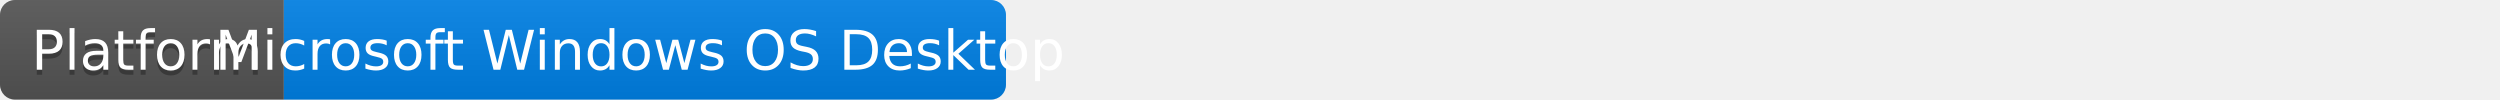
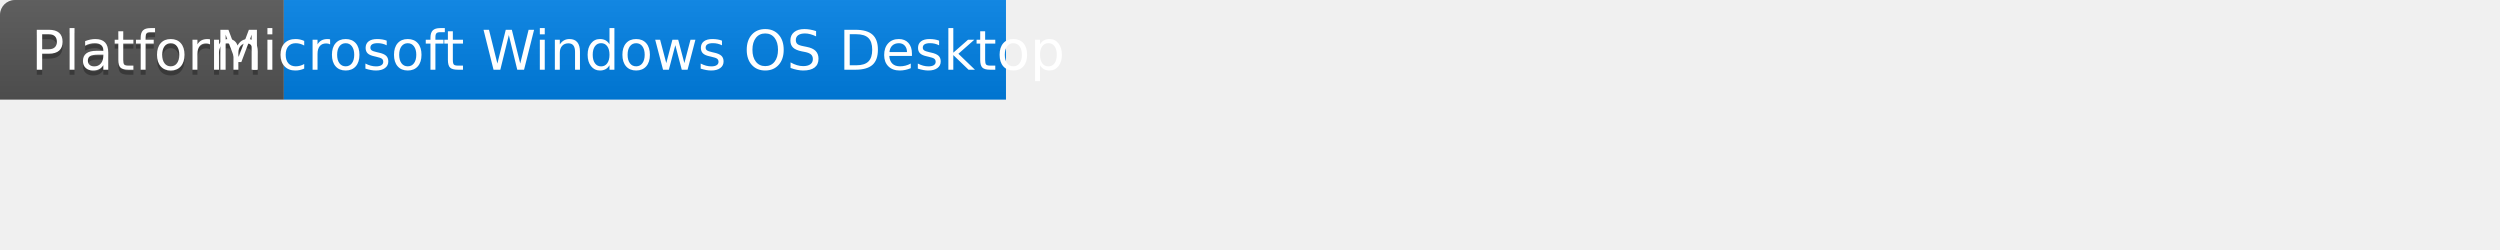
- <svg xmlns="http://www.w3.org/2000/svg" width="502" height="20">
+ <svg xmlns="http://www.w3.org/2000/svg" width="502" height="50">
  <linearGradient id="b" x2="0" y2="100%">
    <stop offset="0" stop-color="#bbb" stop-opacity=".1" />
    <stop offset="1" stop-opacity=".1" />
  </linearGradient>
  <clipPath id="a">
-     <rect width="202" height="20" rx="3" fill="#fff" />
+     <rect width="502" height="50" rx="3" fill="#fff" />
  </clipPath>
  <g clip-path="url(#a)">
    <path fill="#555" d="M0 0h57v20H0z" />
    <path fill="#0081e6" d="M57 0h145v20H57z" />
    <path fill="url(#b)" d="M0 0h202v20H0z" />
  </g>
  <g fill="#fff" text-anchor="middle" font-family="DejaVu Sans,Verdana,Geneva,sans-serif" font-size="110">
    <text x="295" y="150" fill="#010101" fill-opacity=".3" transform="scale(.1)" textLength="470">Platform </text>
    <text x="295" y="140" transform="scale(.1)" textLength="470">Platform </text>
    <text x="1285" y="150" fill="#010101" fill-opacity=".3" transform="scale(.1)" textLength="1350">  </text>
    <text x="1285" y="140" transform="scale(.1)" textLength="1350"> Microsoft Windows OS Desktop</text>
  </g>
</svg>
